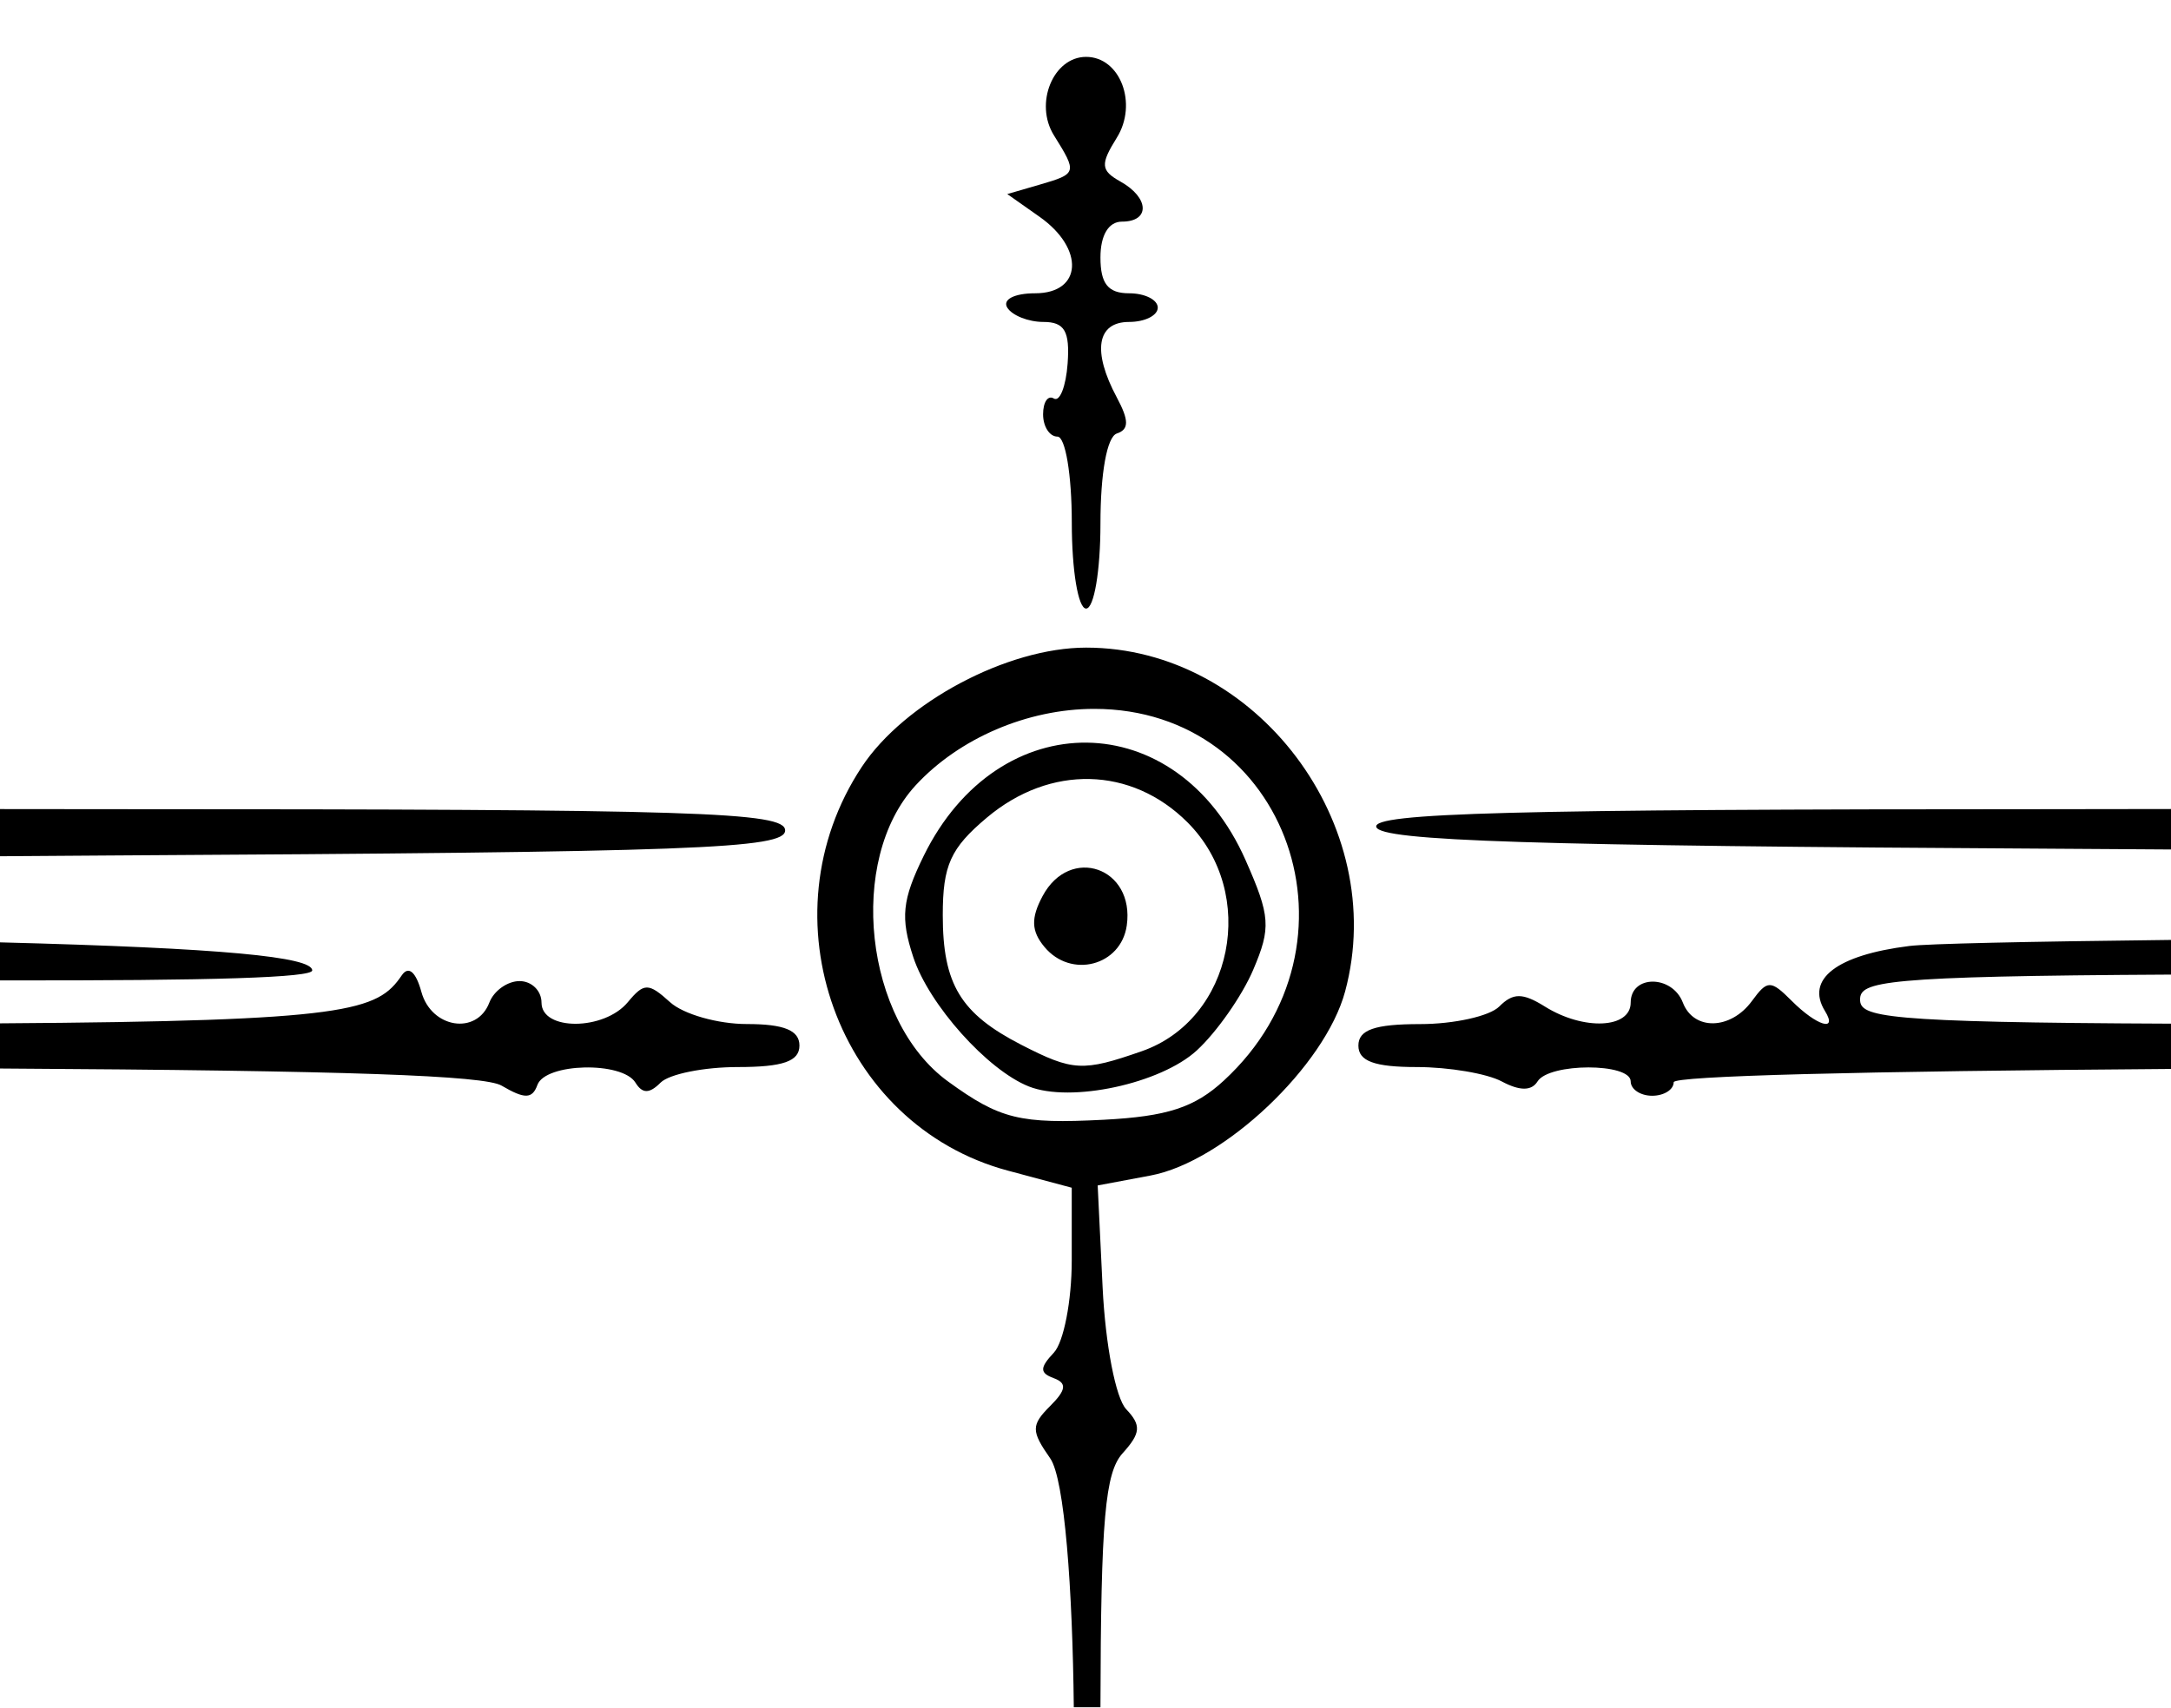
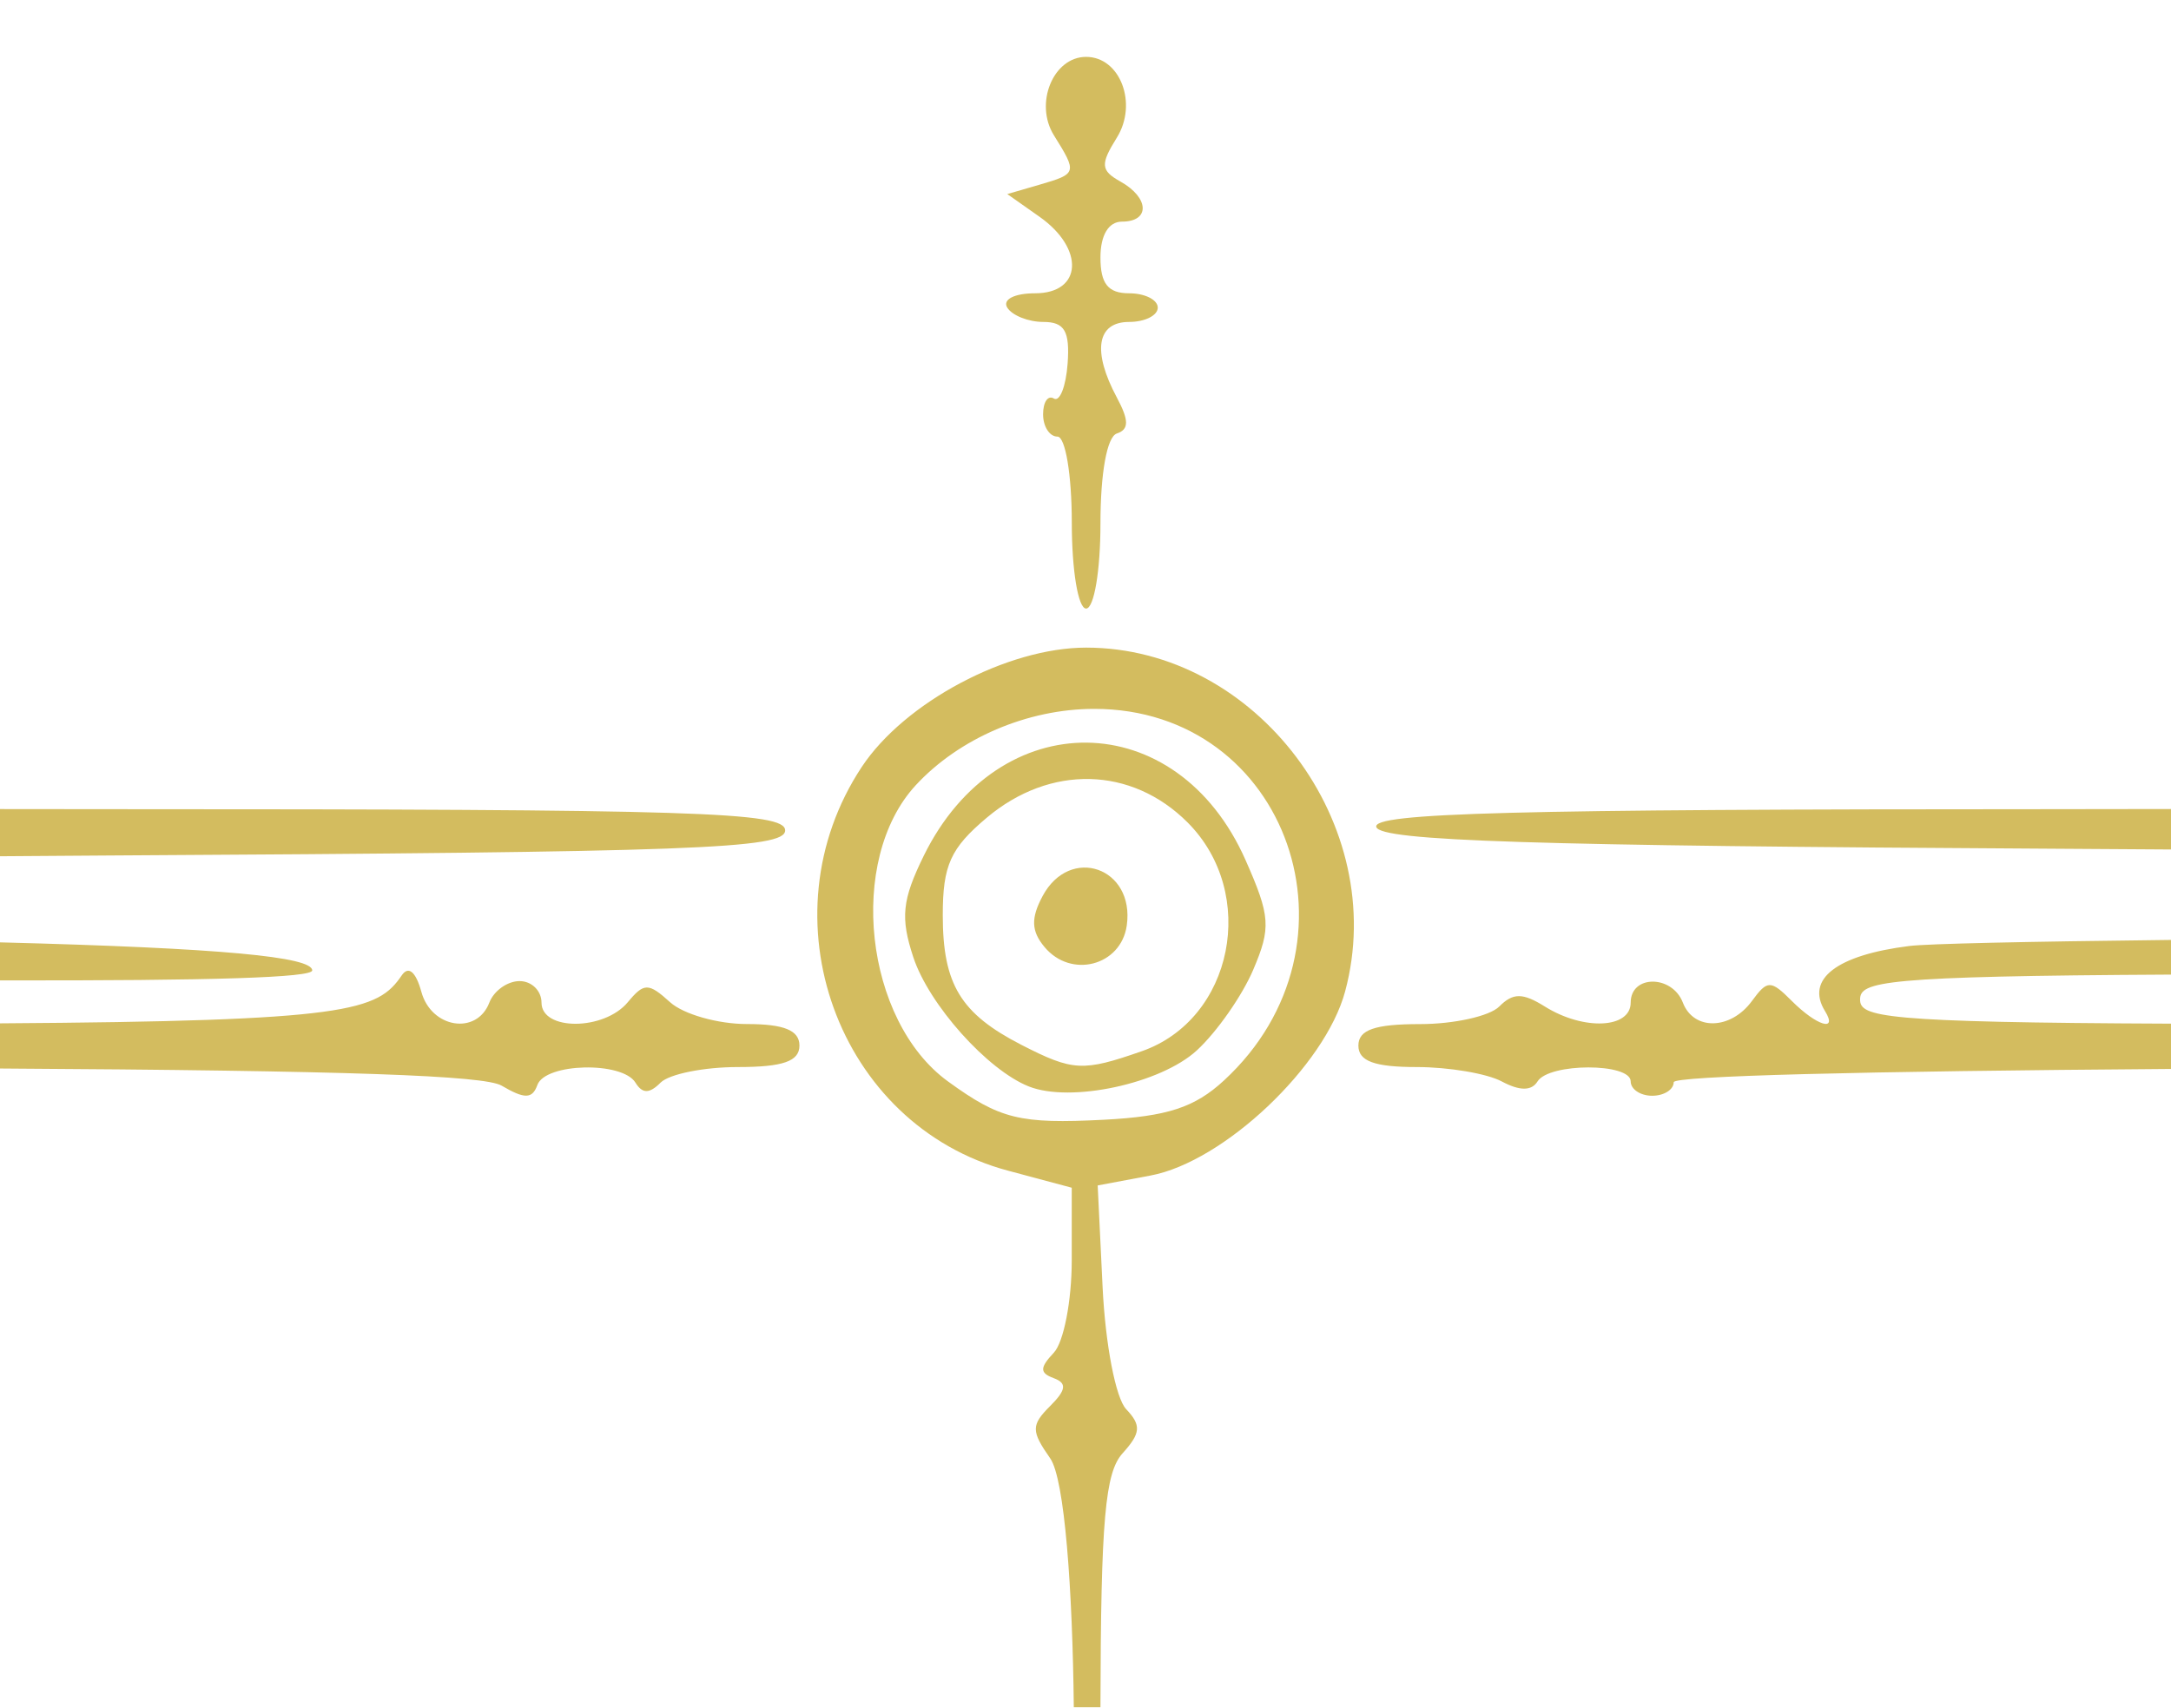
- <svg xmlns="http://www.w3.org/2000/svg" width="40.08" height="31.521" viewBox="0 0 40.08 31.521" fill="none">
-   <path d="M20.316 31.521 L19.824 31.521 C19.801 29.354 19.656 27.307 19.388 26.925 C19.035 26.421 19.035 26.312 19.386 25.961 C19.685 25.663 19.701 25.536 19.453 25.445 C19.193 25.349 19.193 25.253 19.456 24.974 C19.637 24.781 19.786 24.017 19.786 23.276 L19.786 21.929 L18.609 21.614 C15.464 20.773 14.074 16.933 15.91 14.159 C16.699 12.967 18.597 11.957 20.051 11.957 C23.196 11.957 25.661 15.23 24.833 18.305 C24.462 19.683 22.593 21.451 21.24 21.704 L20.265 21.887 L20.356 23.771 C20.408 24.831 20.598 25.814 20.791 26.018 C21.073 26.315 21.061 26.46 20.725 26.832 C20.404 27.187 20.323 28.034 20.316 31.521 Z M22.595 19.95 C25.308 17.448 23.787 13.088 20.201 13.088 C18.971 13.088 17.708 13.629 16.904 14.5 C15.634 15.878 15.959 18.847 17.502 19.967 C18.462 20.664 18.828 20.754 20.378 20.674 C21.55 20.613 22.055 20.448 22.595 19.95 Z M18.993 20.059 C18.228 19.755 17.15 18.549 16.861 17.673 C16.621 16.944 16.654 16.616 17.053 15.802 C18.437 12.981 21.731 13.023 22.994 15.878 C23.453 16.916 23.468 17.127 23.136 17.906 C22.932 18.385 22.464 19.054 22.096 19.393 C21.427 20.009 19.765 20.366 18.993 20.059 Z M21.078 19.409 C22.767 18.82 23.233 16.494 21.924 15.184 C20.889 14.149 19.387 14.113 18.219 15.096 C17.547 15.661 17.405 15.975 17.405 16.897 C17.405 18.174 17.735 18.716 18.86 19.293 C19.81 19.779 19.99 19.788 21.078 19.409 Z M40.08 17.354 L40.08 17.994 C34.737 18.023 34.34 18.122 34.34 18.454 C34.339 18.775 34.732 18.877 40.08 18.9 L40.08 19.736 C34.313 19.778 30.899 19.866 30.899 19.981 C30.899 20.118 30.72 20.231 30.502 20.231 C30.284 20.231 30.105 20.111 30.105 19.966 C30.105 19.621 28.598 19.622 28.385 19.967 C28.275 20.144 28.057 20.144 27.725 19.967 C27.453 19.821 26.746 19.701 26.154 19.701 C25.374 19.701 25.078 19.592 25.078 19.305 C25.078 19.013 25.381 18.908 26.216 18.908 C26.842 18.908 27.5 18.762 27.678 18.584 C27.933 18.328 28.111 18.328 28.521 18.584 C29.237 19.031 30.105 18.991 30.105 18.511 C30.105 17.995 30.87 17.995 31.068 18.511 C31.268 19.033 31.951 19.017 32.343 18.482 C32.63 18.09 32.689 18.09 33.081 18.482 C33.54 18.941 33.935 19.061 33.692 18.667 C33.329 18.079 33.906 17.634 35.248 17.466 C35.581 17.424 37.371 17.385 40.08 17.354 Z M0 19.728 L0 18.894 C6.452 18.852 6.969 18.666 7.417 18.008 C7.541 17.826 7.677 17.94 7.779 18.312 C7.963 18.985 8.801 19.118 9.034 18.511 C9.118 18.292 9.369 18.114 9.592 18.114 C9.815 18.114 9.997 18.292 9.997 18.511 C9.997 19.036 11.152 19.031 11.59 18.504 C11.89 18.142 11.971 18.142 12.371 18.504 C12.616 18.726 13.254 18.907 13.788 18.907 C14.475 18.907 14.759 19.023 14.759 19.304 C14.759 19.595 14.457 19.701 13.622 19.701 C12.996 19.701 12.355 19.83 12.196 19.988 C11.989 20.196 11.859 20.196 11.731 19.988 C11.486 19.592 10.068 19.625 9.921 20.032 C9.827 20.292 9.686 20.294 9.26 20.044 C8.946 19.858 6.459 19.766 0 19.728 Z M0 15.809 L0 14.938 C0.66 14.939 1.352 14.94 2.075 14.94 C12.867 14.94 14.495 14.991 14.495 15.332 C14.495 15.671 12.826 15.733 1.993 15.795 C1.317 15.799 0.651 15.803 0 15.809 Z M19.787 9.649 C19.787 8.767 19.669 8.061 19.522 8.061 C19.376 8.061 19.257 7.875 19.257 7.649 C19.257 7.422 19.347 7.291 19.456 7.358 C19.565 7.425 19.679 7.135 19.71 6.712 C19.753 6.115 19.654 5.944 19.262 5.944 C18.986 5.944 18.686 5.825 18.596 5.68 C18.503 5.53 18.726 5.415 19.11 5.415 C19.98 5.415 20.028 4.591 19.191 4.002 L18.596 3.583 L19.191 3.41 C19.885 3.208 19.89 3.192 19.458 2.5 C19.09 1.912 19.443 1.05 20.051 1.05 C20.682 1.05 21.01 1.916 20.617 2.544 C20.311 3.035 20.32 3.148 20.685 3.352 C21.22 3.651 21.236 4.092 20.713 4.092 C20.466 4.092 20.316 4.342 20.316 4.754 C20.316 5.239 20.457 5.415 20.845 5.415 C21.136 5.415 21.374 5.534 21.374 5.68 C21.374 5.825 21.136 5.944 20.845 5.944 C20.249 5.944 20.161 6.484 20.618 7.338 C20.845 7.762 20.845 7.929 20.618 8.004 C20.437 8.065 20.316 8.731 20.316 9.671 C20.316 10.538 20.198 11.236 20.051 11.236 C19.904 11.236 19.787 10.53 19.787 9.649 Z M40.08 14.937 L40.08 15.684 C39.389 15.679 38.669 15.674 37.922 15.67 C28.284 15.616 25.495 15.527 25.409 15.27 C25.322 15.009 27.931 14.94 37.873 14.94 C38.637 14.94 39.373 14.938 40.08 14.937 Z M0 18.101 L0 17.399 C4.116 17.505 5.764 17.667 5.764 17.917 C5.764 18.048 3.971 18.108 0 18.101 Z M19.282 17.483 C19.038 17.19 19.03 16.952 19.248 16.544 C19.754 15.599 20.953 16.017 20.802 17.087 C20.696 17.833 19.772 18.074 19.282 17.483 Z" fill="black" />
+ <svg xmlns="http://www.w3.org/2000/svg" width="40.08" height="31.521" viewBox="0 0 40.08 31.521" fill="none" version="1.1" id="svg1">
+   <defs id="defs1" />
+   <path d="M20.316 31.521 L19.824 31.521 C19.801 29.354 19.656 27.307 19.388 26.925 C19.035 26.421 19.035 26.312 19.386 25.961 C19.685 25.663 19.701 25.536 19.453 25.445 C19.193 25.349 19.193 25.253 19.456 24.974 C19.637 24.781 19.786 24.017 19.786 23.276 L19.786 21.929 L18.609 21.614 C15.464 20.773 14.074 16.933 15.91 14.159 C16.699 12.967 18.597 11.957 20.051 11.957 C23.196 11.957 25.661 15.23 24.833 18.305 C24.462 19.683 22.593 21.451 21.24 21.704 L20.265 21.887 L20.356 23.771 C20.408 24.831 20.598 25.814 20.791 26.018 C21.073 26.315 21.061 26.46 20.725 26.832 C20.404 27.187 20.323 28.034 20.316 31.521 Z M22.595 19.95 C25.308 17.448 23.787 13.088 20.201 13.088 C18.971 13.088 17.708 13.629 16.904 14.5 C15.634 15.878 15.959 18.847 17.502 19.967 C18.462 20.664 18.828 20.754 20.378 20.674 C21.55 20.613 22.055 20.448 22.595 19.95 Z M18.993 20.059 C18.228 19.755 17.15 18.549 16.861 17.673 C16.621 16.944 16.654 16.616 17.053 15.802 C18.437 12.981 21.731 13.023 22.994 15.878 C23.453 16.916 23.468 17.127 23.136 17.906 C22.932 18.385 22.464 19.054 22.096 19.393 C21.427 20.009 19.765 20.366 18.993 20.059 Z M21.078 19.409 C22.767 18.82 23.233 16.494 21.924 15.184 C20.889 14.149 19.387 14.113 18.219 15.096 C17.547 15.661 17.405 15.975 17.405 16.897 C17.405 18.174 17.735 18.716 18.86 19.293 C19.81 19.779 19.99 19.788 21.078 19.409 Z M40.08 17.354 L40.08 17.994 C34.737 18.023 34.34 18.122 34.34 18.454 C34.339 18.775 34.732 18.877 40.08 18.9 L40.08 19.736 C34.313 19.778 30.899 19.866 30.899 19.981 C30.899 20.118 30.72 20.231 30.502 20.231 C30.284 20.231 30.105 20.111 30.105 19.966 C30.105 19.621 28.598 19.622 28.385 19.967 C28.275 20.144 28.057 20.144 27.725 19.967 C27.453 19.821 26.746 19.701 26.154 19.701 C25.374 19.701 25.078 19.592 25.078 19.305 C25.078 19.013 25.381 18.908 26.216 18.908 C26.842 18.908 27.5 18.762 27.678 18.584 C27.933 18.328 28.111 18.328 28.521 18.584 C29.237 19.031 30.105 18.991 30.105 18.511 C30.105 17.995 30.87 17.995 31.068 18.511 C31.268 19.033 31.951 19.017 32.343 18.482 C32.63 18.09 32.689 18.09 33.081 18.482 C33.54 18.941 33.935 19.061 33.692 18.667 C33.329 18.079 33.906 17.634 35.248 17.466 C35.581 17.424 37.371 17.385 40.08 17.354 Z M0 19.728 L0 18.894 C6.452 18.852 6.969 18.666 7.417 18.008 C7.541 17.826 7.677 17.94 7.779 18.312 C7.963 18.985 8.801 19.118 9.034 18.511 C9.118 18.292 9.369 18.114 9.592 18.114 C9.815 18.114 9.997 18.292 9.997 18.511 C9.997 19.036 11.152 19.031 11.59 18.504 C11.89 18.142 11.971 18.142 12.371 18.504 C12.616 18.726 13.254 18.907 13.788 18.907 C14.475 18.907 14.759 19.023 14.759 19.304 C14.759 19.595 14.457 19.701 13.622 19.701 C12.996 19.701 12.355 19.83 12.196 19.988 C11.989 20.196 11.859 20.196 11.731 19.988 C11.486 19.592 10.068 19.625 9.921 20.032 C9.827 20.292 9.686 20.294 9.26 20.044 C8.946 19.858 6.459 19.766 0 19.728 Z M0 15.809 L0 14.938 C0.66 14.939 1.352 14.94 2.075 14.94 C12.867 14.94 14.495 14.991 14.495 15.332 C14.495 15.671 12.826 15.733 1.993 15.795 C1.317 15.799 0.651 15.803 0 15.809 Z M19.787 9.649 C19.787 8.767 19.669 8.061 19.522 8.061 C19.376 8.061 19.257 7.875 19.257 7.649 C19.257 7.422 19.347 7.291 19.456 7.358 C19.565 7.425 19.679 7.135 19.71 6.712 C19.753 6.115 19.654 5.944 19.262 5.944 C18.986 5.944 18.686 5.825 18.596 5.68 C18.503 5.53 18.726 5.415 19.11 5.415 C19.98 5.415 20.028 4.591 19.191 4.002 L18.596 3.583 L19.191 3.41 C19.885 3.208 19.89 3.192 19.458 2.5 C19.09 1.912 19.443 1.05 20.051 1.05 C20.682 1.05 21.01 1.916 20.617 2.544 C20.311 3.035 20.32 3.148 20.685 3.352 C21.22 3.651 21.236 4.092 20.713 4.092 C20.466 4.092 20.316 4.342 20.316 4.754 C20.316 5.239 20.457 5.415 20.845 5.415 C21.136 5.415 21.374 5.534 21.374 5.68 C21.374 5.825 21.136 5.944 20.845 5.944 C20.249 5.944 20.161 6.484 20.618 7.338 C20.845 7.762 20.845 7.929 20.618 8.004 C20.437 8.065 20.316 8.731 20.316 9.671 C20.316 10.538 20.198 11.236 20.051 11.236 C19.904 11.236 19.787 10.53 19.787 9.649 Z M40.08 14.937 L40.08 15.684 C39.389 15.679 38.669 15.674 37.922 15.67 C28.284 15.616 25.495 15.527 25.409 15.27 C25.322 15.009 27.931 14.94 37.873 14.94 C38.637 14.94 39.373 14.938 40.08 14.937 Z M0 18.101 L0 17.399 C4.116 17.505 5.764 17.667 5.764 17.917 C5.764 18.048 3.971 18.108 0 18.101 Z M19.282 17.483 C19.038 17.19 19.03 16.952 19.248 16.544 C19.754 15.599 20.953 16.017 20.802 17.087 C20.696 17.833 19.772 18.074 19.282 17.483 Z" fill="black" id="path1" style="fill:#d3bc5f" />
</svg>
